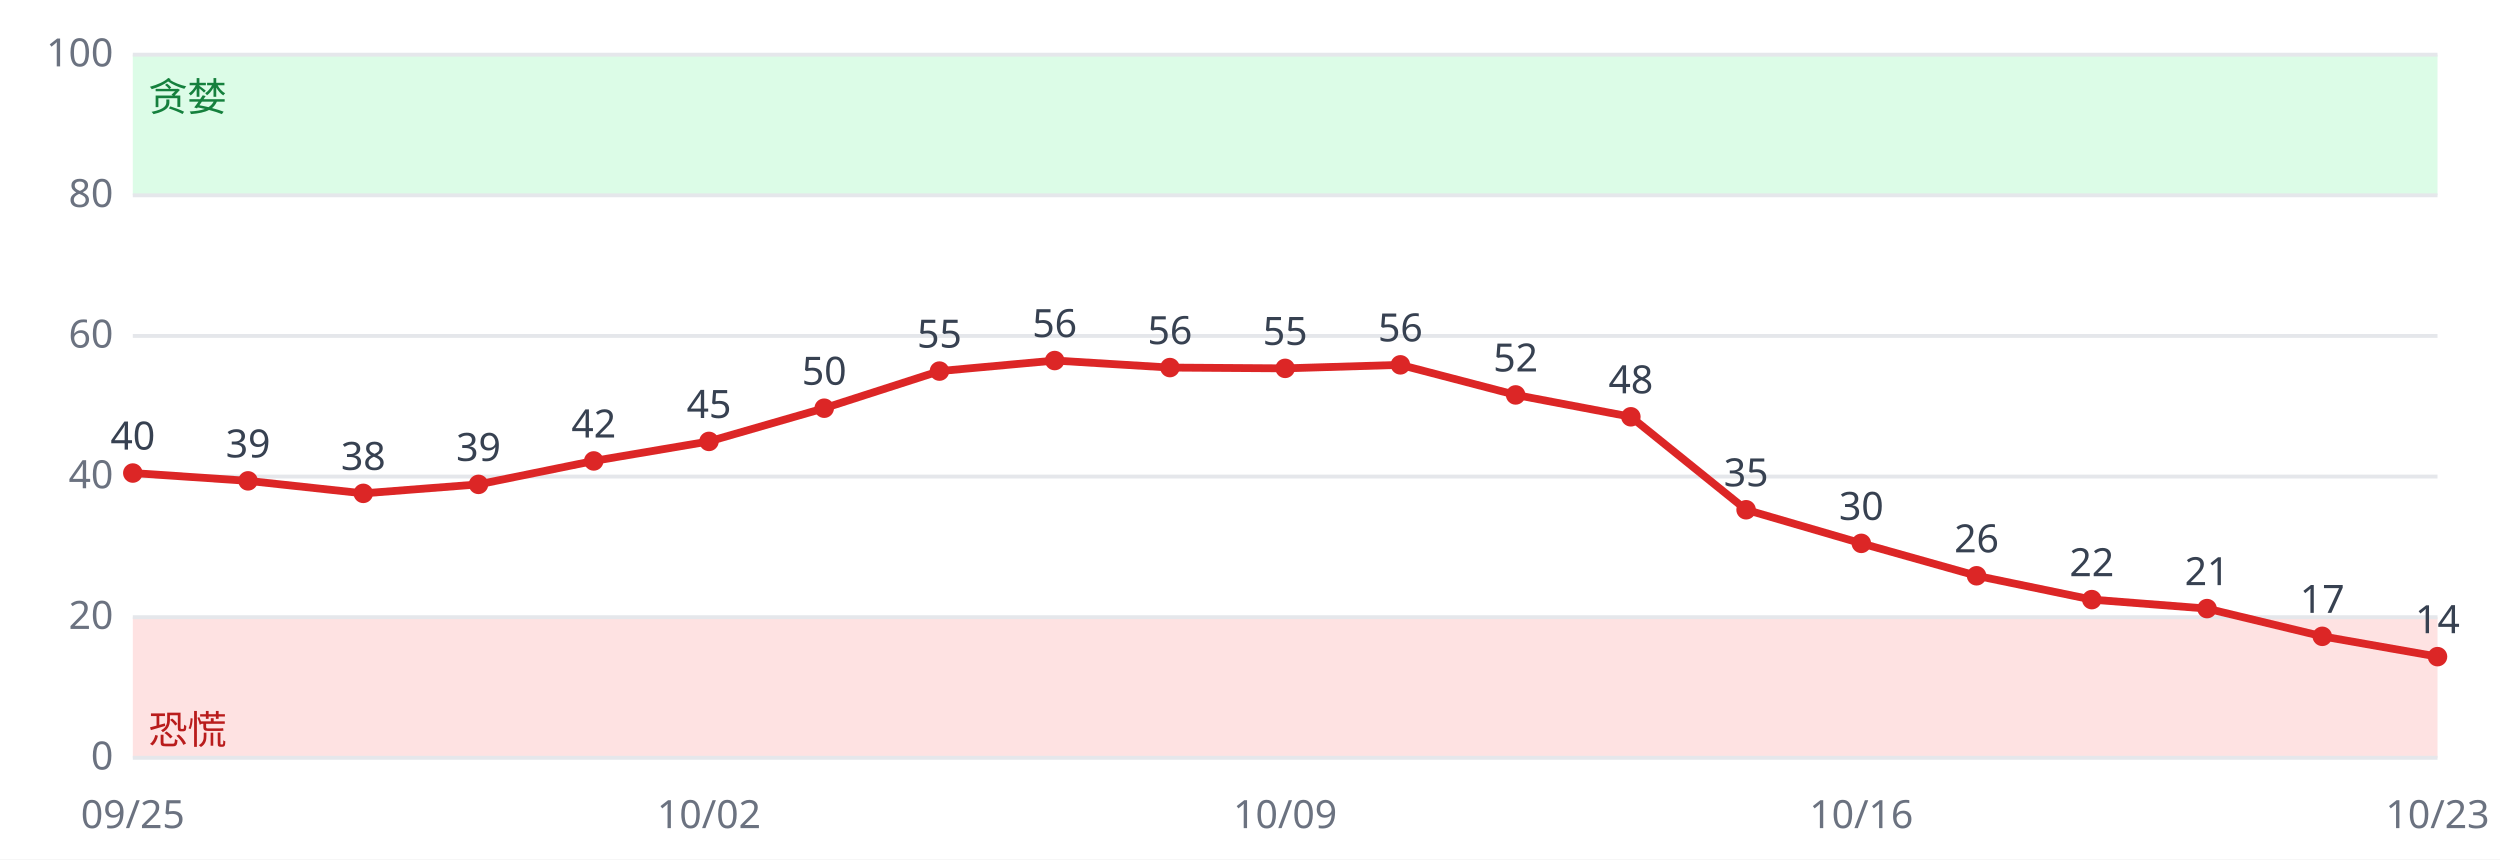
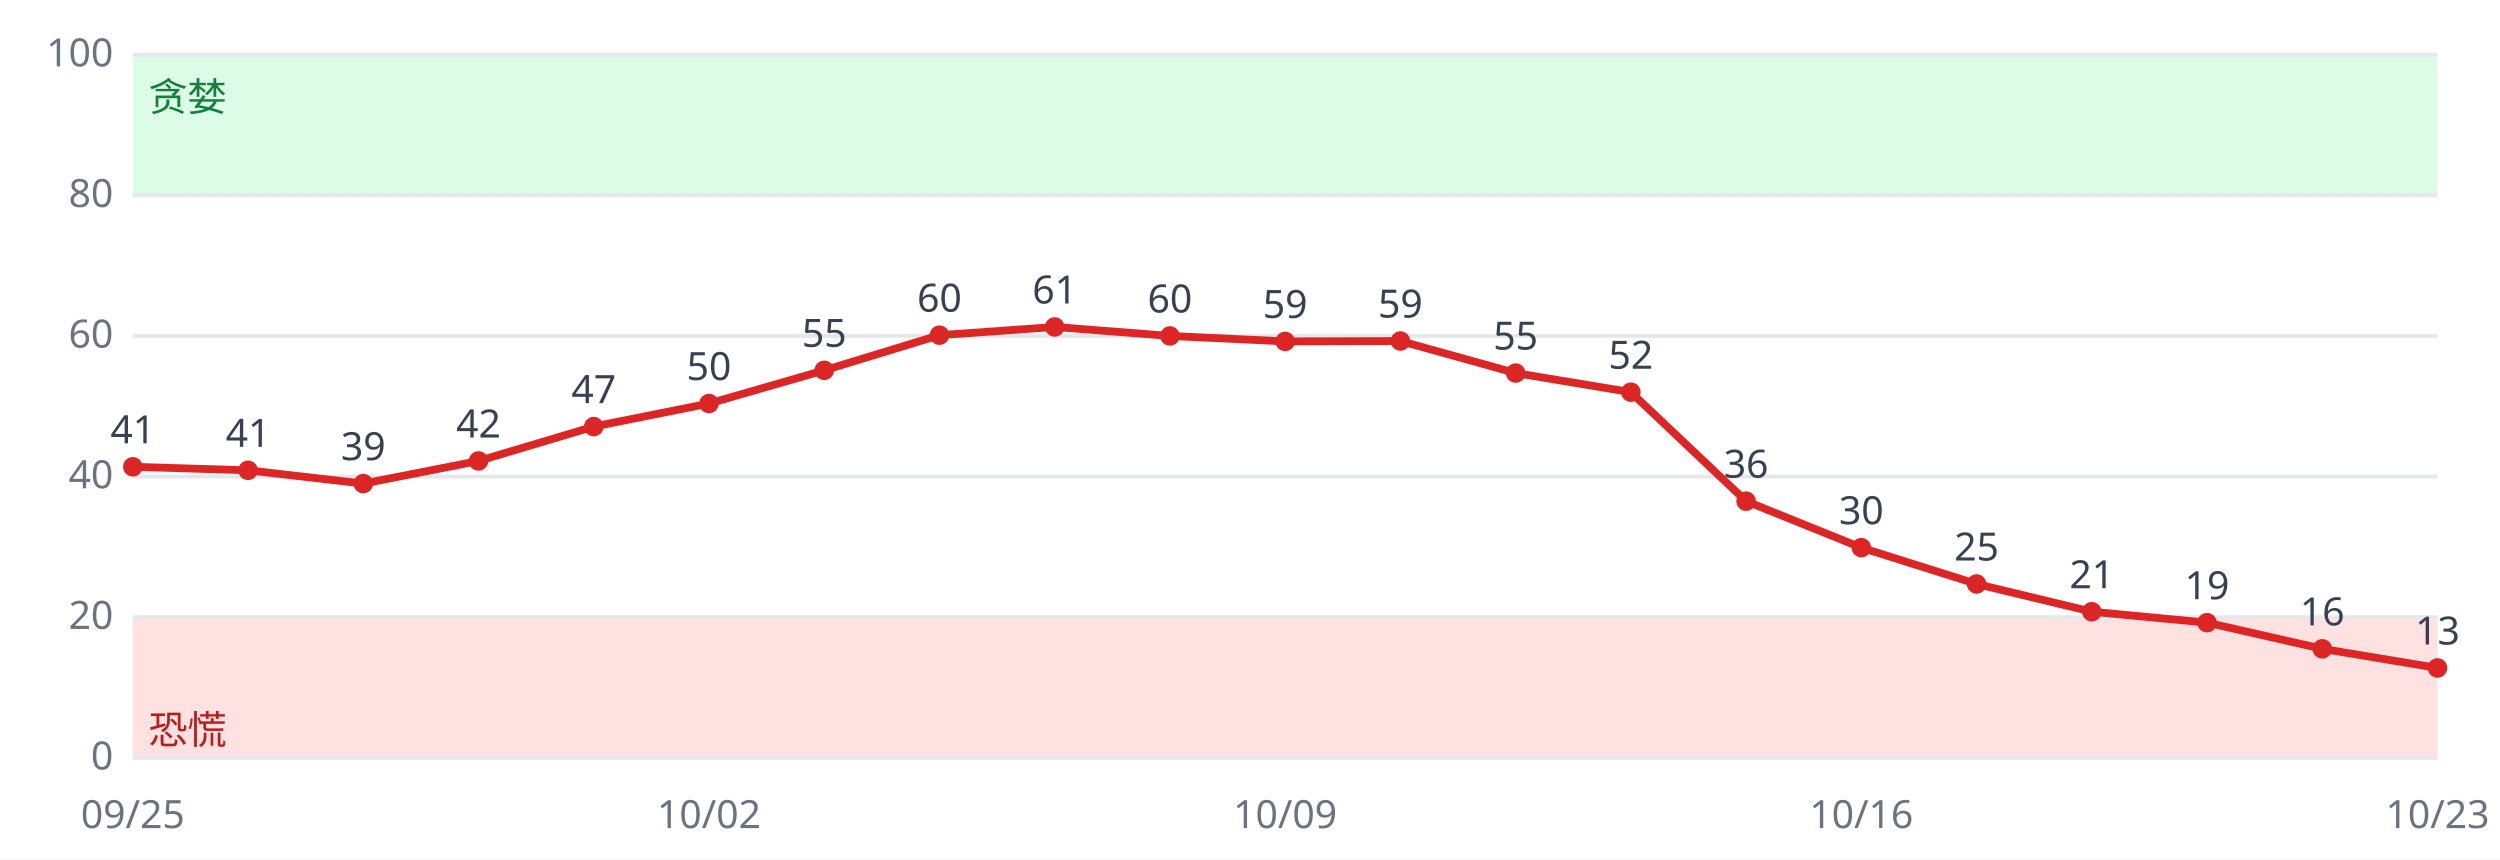
<svg xmlns="http://www.w3.org/2000/svg" viewBox="0 0 640 220" font-family="sans-serif" font-size="10">
  <rect width="640" height="220" fill="#ffffff" />
  <rect x="34" y="158.0" width="590" height="36.0" fill="#fee2e2" />
  <rect x="34" y="14.0" width="590" height="36.0" fill="#dcfce7" />
  <line x1="34" x2="624" y1="194.0" y2="194.0" stroke="#e5e7eb" />
  <text x="29" y="197.0" text-anchor="end" fill="#6b7280">0</text>
  <line x1="34" x2="624" y1="158.0" y2="158.0" stroke="#e5e7eb" />
  <text x="29" y="161.0" text-anchor="end" fill="#6b7280">20</text>
  <line x1="34" x2="624" y1="122.0" y2="122.0" stroke="#e5e7eb" />
  <text x="29" y="125.0" text-anchor="end" fill="#6b7280">40</text>
  <line x1="34" x2="624" y1="86.0" y2="86.0" stroke="#e5e7eb" />
  <text x="29" y="89.0" text-anchor="end" fill="#6b7280">60</text>
  <line x1="34" x2="624" y1="50.0" y2="50.0" stroke="#e5e7eb" />
  <text x="29" y="53.0" text-anchor="end" fill="#6b7280">80</text>
  <line x1="34" x2="624" y1="14.0" y2="14.0" stroke="#e5e7eb" />
  <text x="29" y="17.0" text-anchor="end" fill="#6b7280">100</text>
  <text x="38" y="190.4" fill="#b91c1c">恐慌</text>
  <text x="38" y="28.4" fill="#15803d">贪婪</text>
-   <polyline fill="none" stroke="#dc2626" stroke-width="2" points="34.0,121.1 63.5,123.1 93.0,126.3 122.5,124.0 152.0,118.0 181.5,113.0 211.0,104.5 240.5,95.0 270.0,92.3 299.5,94.1 329.0,94.3 358.5,93.4 388.0,101.1 417.5,106.7 447.0,130.5 476.5,139.1 506.0,147.4 535.5,153.5 565.0,155.8 594.5,162.9 624.0,168.1" />
-   <circle cx="34.0" cy="121.1" r="2.5" fill="#dc2626" />
-   <text x="34.0" y="115.1" text-anchor="middle" fill="#374151">40</text>
+   <polyline fill="none" stroke="#dc2626" stroke-width="2" points="34.0,119.5 63.5,120.4 93.0,123.8 122.5,118.0 152.0,109.2 181.5,103.3 211.0,94.8 240.5,85.8 270.0,83.7 299.5,86.0 329.0,87.4 358.5,87.3 388.0,95.5 417.5,100.4 447.0,128.3 476.5,140.2 506.0,149.5 535.5,156.6 565.0,159.4 594.5,166.1 624.0,171.0" />
+   <circle cx="34.0" cy="119.5" r="2.5" fill="#dc2626" />
+   <text x="34.0" y="113.5" text-anchor="middle" fill="#374151">41</text>
  <text x="34.0" y="212" text-anchor="middle" fill="#6b7280">09/25</text>
-   <circle cx="63.5" cy="123.1" r="2.5" fill="#dc2626" />
-   <text x="63.5" y="117.1" text-anchor="middle" fill="#374151">39</text>
-   <circle cx="93.0" cy="126.3" r="2.5" fill="#dc2626" />
-   <text x="93.0" y="120.3" text-anchor="middle" fill="#374151">38</text>
-   <circle cx="122.5" cy="124.0" r="2.5" fill="#dc2626" />
-   <text x="122.5" y="118.0" text-anchor="middle" fill="#374151">39</text>
-   <circle cx="152.0" cy="118.0" r="2.5" fill="#dc2626" />
-   <text x="152.0" y="112.0" text-anchor="middle" fill="#374151">42</text>
-   <circle cx="181.5" cy="113.0" r="2.5" fill="#dc2626" />
-   <text x="181.5" y="107.0" text-anchor="middle" fill="#374151">45</text>
+   <circle cx="63.5" cy="120.4" r="2.5" fill="#dc2626" />
+   <text x="63.5" y="114.4" text-anchor="middle" fill="#374151">41</text>
+   <circle cx="93.0" cy="123.8" r="2.5" fill="#dc2626" />
+   <text x="93.0" y="117.8" text-anchor="middle" fill="#374151">39</text>
+   <circle cx="122.5" cy="118.0" r="2.5" fill="#dc2626" />
+   <text x="122.5" y="112.0" text-anchor="middle" fill="#374151">42</text>
+   <circle cx="152.0" cy="109.2" r="2.5" fill="#dc2626" />
+   <text x="152.0" y="103.2" text-anchor="middle" fill="#374151">47</text>
+   <circle cx="181.5" cy="103.3" r="2.5" fill="#dc2626" />
+   <text x="181.5" y="97.3" text-anchor="middle" fill="#374151">50</text>
  <text x="181.5" y="212" text-anchor="middle" fill="#6b7280">10/02</text>
-   <circle cx="211.0" cy="104.5" r="2.5" fill="#dc2626" />
-   <text x="211.0" y="98.5" text-anchor="middle" fill="#374151">50</text>
-   <circle cx="240.5" cy="95.0" r="2.5" fill="#dc2626" />
-   <text x="240.5" y="89.0" text-anchor="middle" fill="#374151">55</text>
-   <circle cx="270.0" cy="92.3" r="2.5" fill="#dc2626" />
-   <text x="270.0" y="86.3" text-anchor="middle" fill="#374151">56</text>
-   <circle cx="299.5" cy="94.1" r="2.5" fill="#dc2626" />
-   <text x="299.5" y="88.1" text-anchor="middle" fill="#374151">56</text>
-   <circle cx="329.0" cy="94.3" r="2.5" fill="#dc2626" />
-   <text x="329.0" y="88.3" text-anchor="middle" fill="#374151">55</text>
+   <circle cx="211.0" cy="94.8" r="2.5" fill="#dc2626" />
+   <text x="211.0" y="88.8" text-anchor="middle" fill="#374151">55</text>
+   <circle cx="240.5" cy="85.8" r="2.5" fill="#dc2626" />
+   <text x="240.5" y="79.8" text-anchor="middle" fill="#374151">60</text>
+   <circle cx="270.0" cy="83.7" r="2.5" fill="#dc2626" />
+   <text x="270.0" y="77.7" text-anchor="middle" fill="#374151">61</text>
+   <circle cx="299.5" cy="86.0" r="2.5" fill="#dc2626" />
+   <text x="299.5" y="80.0" text-anchor="middle" fill="#374151">60</text>
+   <circle cx="329.0" cy="87.4" r="2.5" fill="#dc2626" />
+   <text x="329.0" y="81.4" text-anchor="middle" fill="#374151">59</text>
  <text x="329.0" y="212" text-anchor="middle" fill="#6b7280">10/09</text>
-   <circle cx="358.5" cy="93.4" r="2.5" fill="#dc2626" />
-   <text x="358.5" y="87.4" text-anchor="middle" fill="#374151">56</text>
-   <circle cx="388.0" cy="101.1" r="2.5" fill="#dc2626" />
-   <text x="388.0" y="95.1" text-anchor="middle" fill="#374151">52</text>
-   <circle cx="417.5" cy="106.7" r="2.5" fill="#dc2626" />
-   <text x="417.5" y="100.7" text-anchor="middle" fill="#374151">48</text>
-   <circle cx="447.0" cy="130.5" r="2.5" fill="#dc2626" />
-   <text x="447.0" y="124.5" text-anchor="middle" fill="#374151">35</text>
-   <circle cx="476.5" cy="139.1" r="2.5" fill="#dc2626" />
-   <text x="476.5" y="133.1" text-anchor="middle" fill="#374151">30</text>
+   <circle cx="358.5" cy="87.3" r="2.5" fill="#dc2626" />
+   <text x="358.5" y="81.3" text-anchor="middle" fill="#374151">59</text>
+   <circle cx="388.0" cy="95.5" r="2.5" fill="#dc2626" />
+   <text x="388.0" y="89.5" text-anchor="middle" fill="#374151">55</text>
+   <circle cx="417.5" cy="100.4" r="2.5" fill="#dc2626" />
+   <text x="417.5" y="94.4" text-anchor="middle" fill="#374151">52</text>
+   <circle cx="447.0" cy="128.3" r="2.5" fill="#dc2626" />
+   <text x="447.0" y="122.3" text-anchor="middle" fill="#374151">36</text>
+   <circle cx="476.5" cy="140.2" r="2.5" fill="#dc2626" />
+   <text x="476.5" y="134.2" text-anchor="middle" fill="#374151">30</text>
  <text x="476.5" y="212" text-anchor="middle" fill="#6b7280">10/16</text>
-   <circle cx="506.0" cy="147.4" r="2.5" fill="#dc2626" />
-   <text x="506.0" y="141.4" text-anchor="middle" fill="#374151">26</text>
-   <circle cx="535.5" cy="153.5" r="2.5" fill="#dc2626" />
-   <text x="535.5" y="147.5" text-anchor="middle" fill="#374151">22</text>
-   <circle cx="565.0" cy="155.8" r="2.5" fill="#dc2626" />
-   <text x="565.0" y="149.8" text-anchor="middle" fill="#374151">21</text>
-   <circle cx="594.5" cy="162.9" r="2.5" fill="#dc2626" />
-   <text x="594.5" y="156.9" text-anchor="middle" fill="#374151">17</text>
-   <circle cx="624.0" cy="168.1" r="2.5" fill="#dc2626" />
-   <text x="624.0" y="162.1" text-anchor="middle" fill="#374151">14</text>
+   <circle cx="506.0" cy="149.5" r="2.5" fill="#dc2626" />
+   <text x="506.0" y="143.5" text-anchor="middle" fill="#374151">25</text>
+   <circle cx="535.5" cy="156.6" r="2.5" fill="#dc2626" />
+   <text x="535.5" y="150.6" text-anchor="middle" fill="#374151">21</text>
+   <circle cx="565.0" cy="159.4" r="2.5" fill="#dc2626" />
+   <text x="565.0" y="153.4" text-anchor="middle" fill="#374151">19</text>
+   <circle cx="594.5" cy="166.1" r="2.5" fill="#dc2626" />
+   <text x="594.5" y="160.1" text-anchor="middle" fill="#374151">16</text>
+   <circle cx="624.0" cy="171.0" r="2.5" fill="#dc2626" />
+   <text x="624.0" y="165.0" text-anchor="middle" fill="#374151">13</text>
  <text x="624.0" y="212" text-anchor="middle" fill="#6b7280">10/23</text>
</svg>
